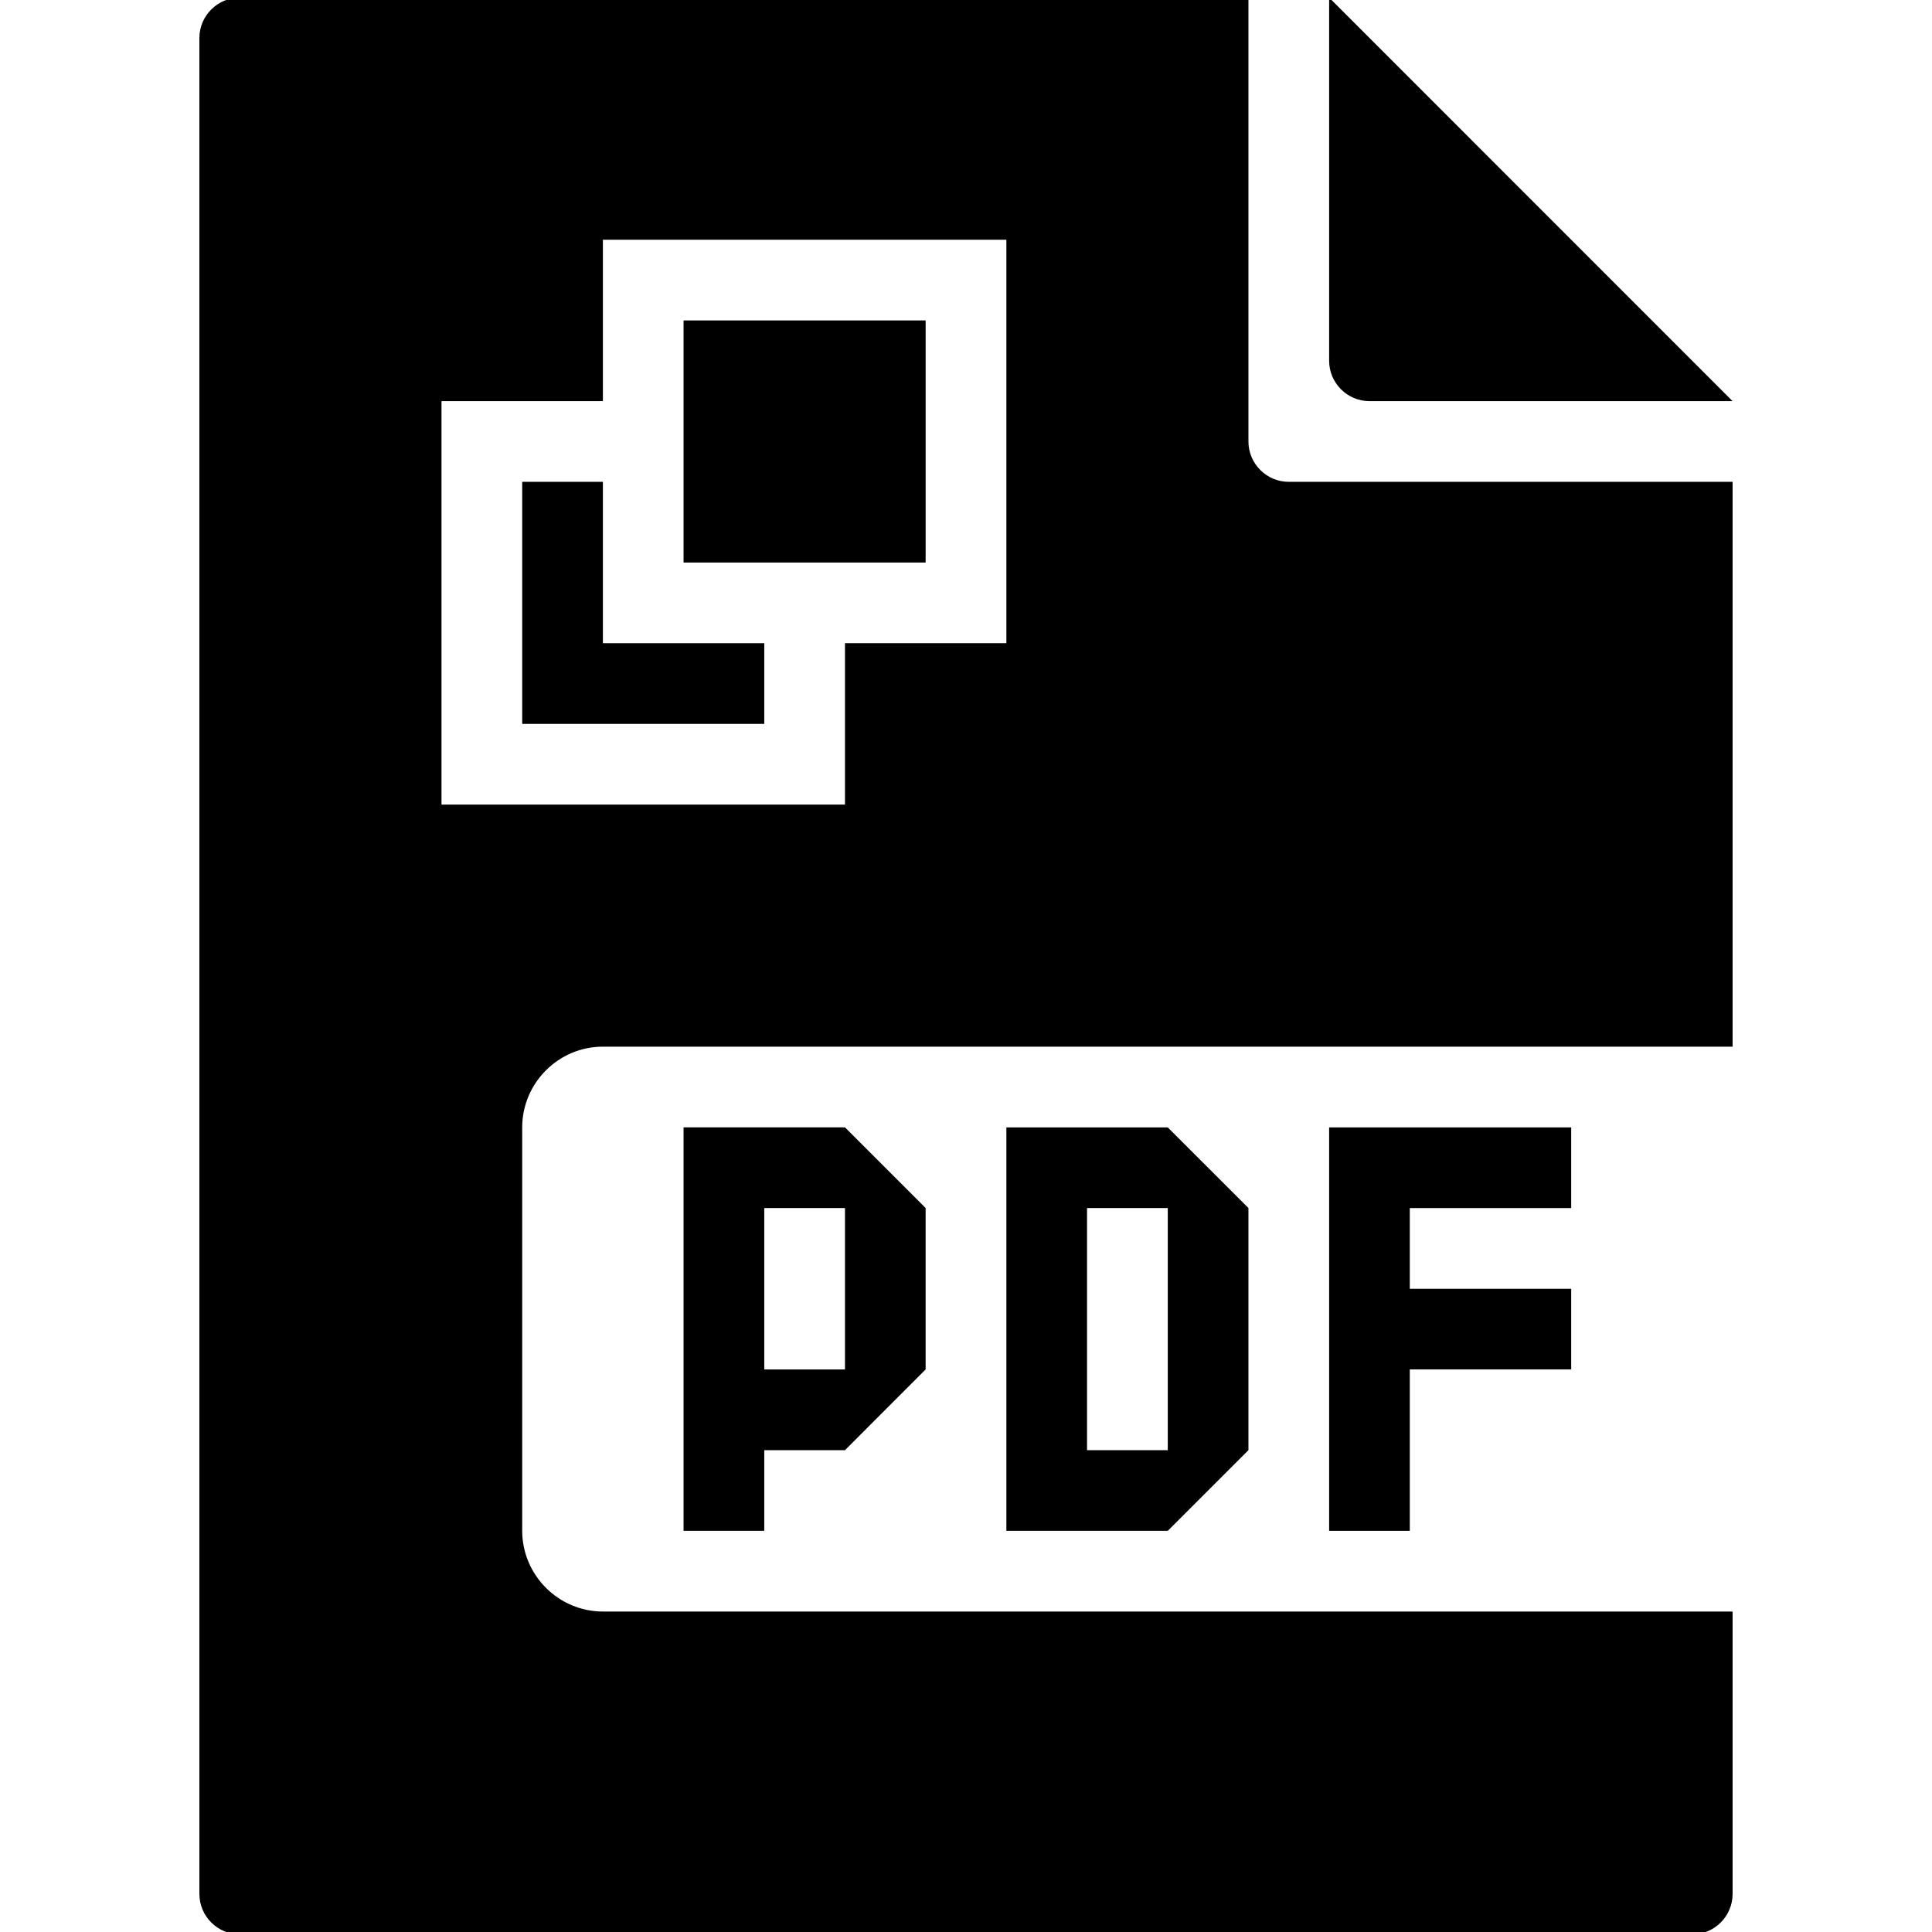
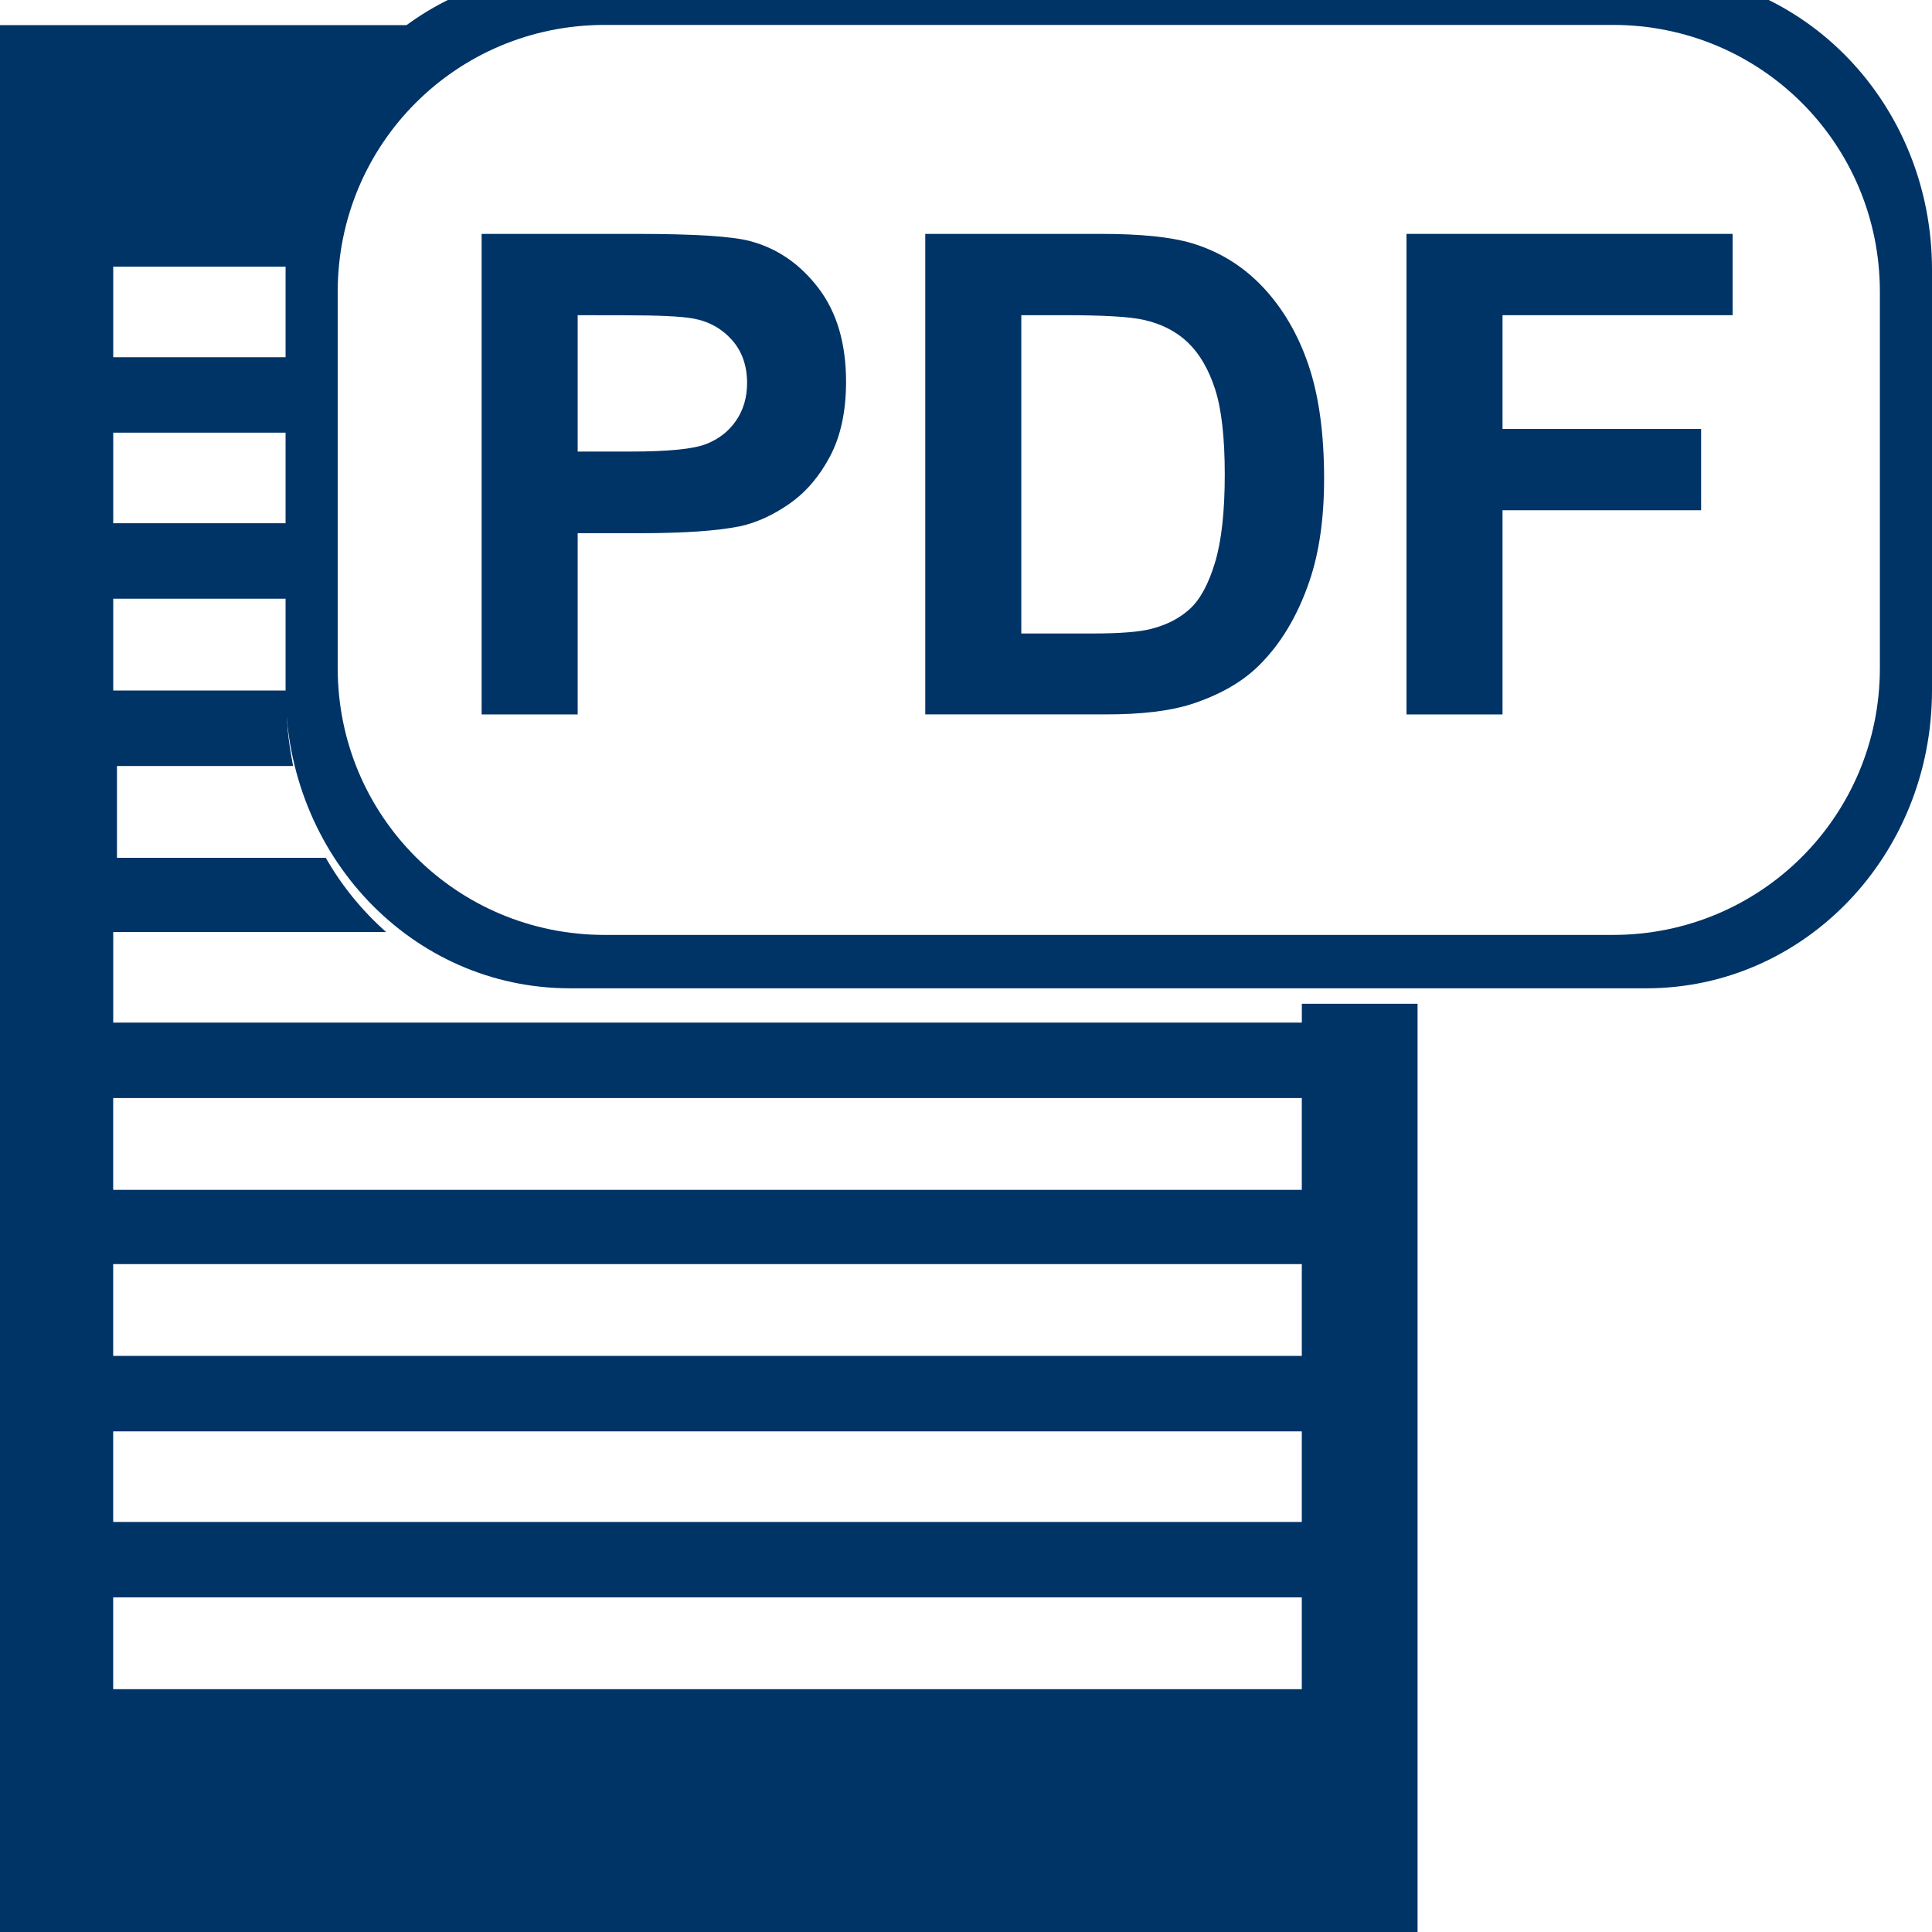
<svg xmlns="http://www.w3.org/2000/svg" version="1.1" id="Layer_1" x="0px" y="0px" width="48px" height="48px" viewBox="0 0 48 48" enable-background="new 0 0 48 48" xml:space="preserve">
-   <g>
-     <path d="M34.024,9.966h9.021L33.022-0.059v9.022C33.022,9.515,33.472,9.966,34.024,9.966" />
-     <rect x="16.983" y="7.961" width="6.014" height="6.015" />
-     <path d="M31.017,10.968V-0.059H5.956c-0.551,0-1.002,0.451-1.002,1.002v46.111c0,0.553,0.451,1.004,1.002,1.004h36.088   c0.551,0,1.002-0.451,1.002-1.004v-7.016H14.979c-1.103,0-2.005-0.904-2.005-2.006V28.01c0-1.104,0.902-2.006,2.005-2.006h28.067   V11.971H32.019C31.468,11.971,31.017,11.52,31.017,10.968 M25.003,15.98h-4.01v4.01H10.969V9.966h4.01v-4.01h10.024V15.98z" />
-     <path d="M29.013,28.01h-4.01v10.023h4.01l2.004-2.004v-6.016L29.013,28.01z M29.013,36.029h-2.006v-6.016h2.006V36.029z" />
-     <path d="M16.983,28.01v10.023h2.005v-2.004h2.005l2.004-2.006v-4.01l-2.004-2.004H16.983z M18.988,30.014h2.005v4.01h-2.005V30.014   z" />
-     <polygon points="39.036,28.01 39.036,30.014 35.026,30.014 35.026,32.02 39.036,32.02 39.036,34.023 35.026,34.023 35.026,38.033    33.022,38.033 33.022,28.01  " />
-     <polygon points="14.979,11.971 12.974,11.971 12.974,17.985 18.988,17.985 18.988,15.98 14.979,15.98  " />
+   <defs id="defs21" />
+   <path style="fill:#003366;fill-opacity:1;stroke:none;display:inline" d="M 0,0.625 0,48 l 35.219,0 0,-23.062 -2.875,0 0,0.469 -29.531,0 0,-2.25 6.781,0 C 9.001,22.63 8.492,22.012 8.094,21.312 l -5.188,0 0,-2.281 4.375,0 C 7.195,18.578 7.125,18.105 7.125,17.625 l 0,-0.469 -4.312,0 0,-2.281 4.312,0 0,-1.875 -4.312,0 0,-2.25 4.312,0 0,-1.875 -4.312,0 0,-2.25 4.344,0 c 0.255,-2.7 1.921,-4.968 4.25,-6 l -11.406,0 z M 2.812,27.281 l 29.531,0 0,2.281 -29.531,0 0,-2.281 z m 0,4.125 29.531,0 0,2.281 -29.531,0 0,-2.281 z m 0,4.156 29.531,0 0,2.25 -29.531,0 0,-2.25 z m 0,4.125 29.531,0 0,2.281 -29.531,0 0,-2.281 z" id="rect3347-2" />
+   <g id="g3010" transform="translate(0,-0.7071068)">
+     <g transform="translate(0.03389108,-5.3511986e-5)" id="g3067">
+       <path id="path6150" style="font-size:4.844px;font-style:normal;font-weight:bold;line-height:125%;letter-spacing:0px;word-spacing:0px;fill:#003366;fill-opacity:1;stroke:none;font-family:Sans;-inkscape-font-specification:Sans Bold" d="m 11.932,18.457 0,-11.939 3.83,0 c 1.451,3.44e-5 2.397,0.06 2.838,0.179 0.677,0.179 1.244,0.569 1.701,1.169 0.457,0.6 0.685,1.375 0.685,2.325 0,0.733 -0.132,1.349 -0.395,1.849 -0.264,0.5 -0.598,0.892 -1.004,1.177 -0.406,0.285 -0.818,0.474 -1.238,0.566 -0.57,0.114 -1.395,0.171 -2.475,0.171 l -1.556,0 0,4.503 z m 2.386,-9.919 0,3.388 1.306,0 c 0.941,3.5e-5 1.569,-0.062 1.887,-0.187 0.317,-0.125 0.566,-0.32 0.746,-0.586 0.18,-0.266 0.27,-0.575 0.27,-0.928 0,-0.434 -0.126,-0.793 -0.379,-1.075 -0.253,-0.282 -0.572,-0.459 -0.959,-0.529 -0.285,-0.054 -0.857,-0.081 -1.717,-0.081 z" />
+       <path id="path6152" style="font-size:4.844px;font-style:normal;font-weight:bold;line-height:125%;letter-spacing:0px;word-spacing:0px;fill:#003366;fill-opacity:1;stroke:none;font-family:Sans;-inkscape-font-specification:Sans Bold" d="m 22.954,6.518 4.362,0 c 0.984,3.44e-5 1.733,0.076 2.249,0.228 0.693,0.206 1.287,0.573 1.782,1.099 0.494,0.527 0.871,1.171 1.129,1.934 0.258,0.763 0.387,1.703 0.387,2.822 -3.4e-5,0.983 -0.121,1.83 -0.363,2.541 -0.296,0.869 -0.718,1.572 -1.266,2.109 -0.414,0.407 -0.973,0.725 -1.677,0.953 -0.527,0.168 -1.231,0.252 -2.112,0.252 l -4.491,0 z m 2.386,2.02 0,7.908 1.782,0 c 0.666,0 1.148,-0.038 1.443,-0.114 0.387,-0.098 0.708,-0.263 0.963,-0.497 0.255,-0.233 0.464,-0.618 0.625,-1.152 0.161,-0.535 0.242,-1.264 0.242,-2.187 -3.4e-5,-0.923 -0.081,-1.631 -0.242,-2.125 C 29.992,9.876 29.766,9.491 29.476,9.214 29.186,8.937 28.817,8.749 28.371,8.652 28.038,8.576 27.385,8.538 26.412,8.538 z" />
+       <path id="path6154" style="font-size:4.844px;font-style:normal;font-weight:bold;line-height:125%;letter-spacing:0px;word-spacing:0px;fill:#003366;fill-opacity:1;stroke:none;font-family:Sans;-inkscape-font-specification:Sans Bold" d="m 34.91,18.457 0,-11.939 8.102,0 0,2.02 -5.716,0 0,2.826 4.934,0 0,2.02 -4.934,0 0,5.073 z" />
+     </g>
+     <path id="path3838" d="m 14.159,0 c -3.922,0 -7.064,3.295 -7.064,7.407 l 0,10.447 c 0,4.112 3.143,7.407 7.064,7.407 l 26.746,0 C 44.827,25.261 48,21.966 48,17.854 L 48,7.407 C 48,3.295 44.827,0 40.905,0 L 14.159,0 z m 0.864,1.326 25.049,0 c 3.676,0 6.633,2.955 6.633,6.631 l 0,9.347 c 0,3.676 -2.957,6.631 -6.633,6.631 l -25.049,0 c -3.676,0 -6.633,-2.955 -6.633,-6.631 l 0,-9.347 c 0,-3.676 2.957,-6.631 6.633,-6.631 z" style="fill:#003366;fill-opacity:1;stroke:none;display:inline" />
  </g>
</svg>
